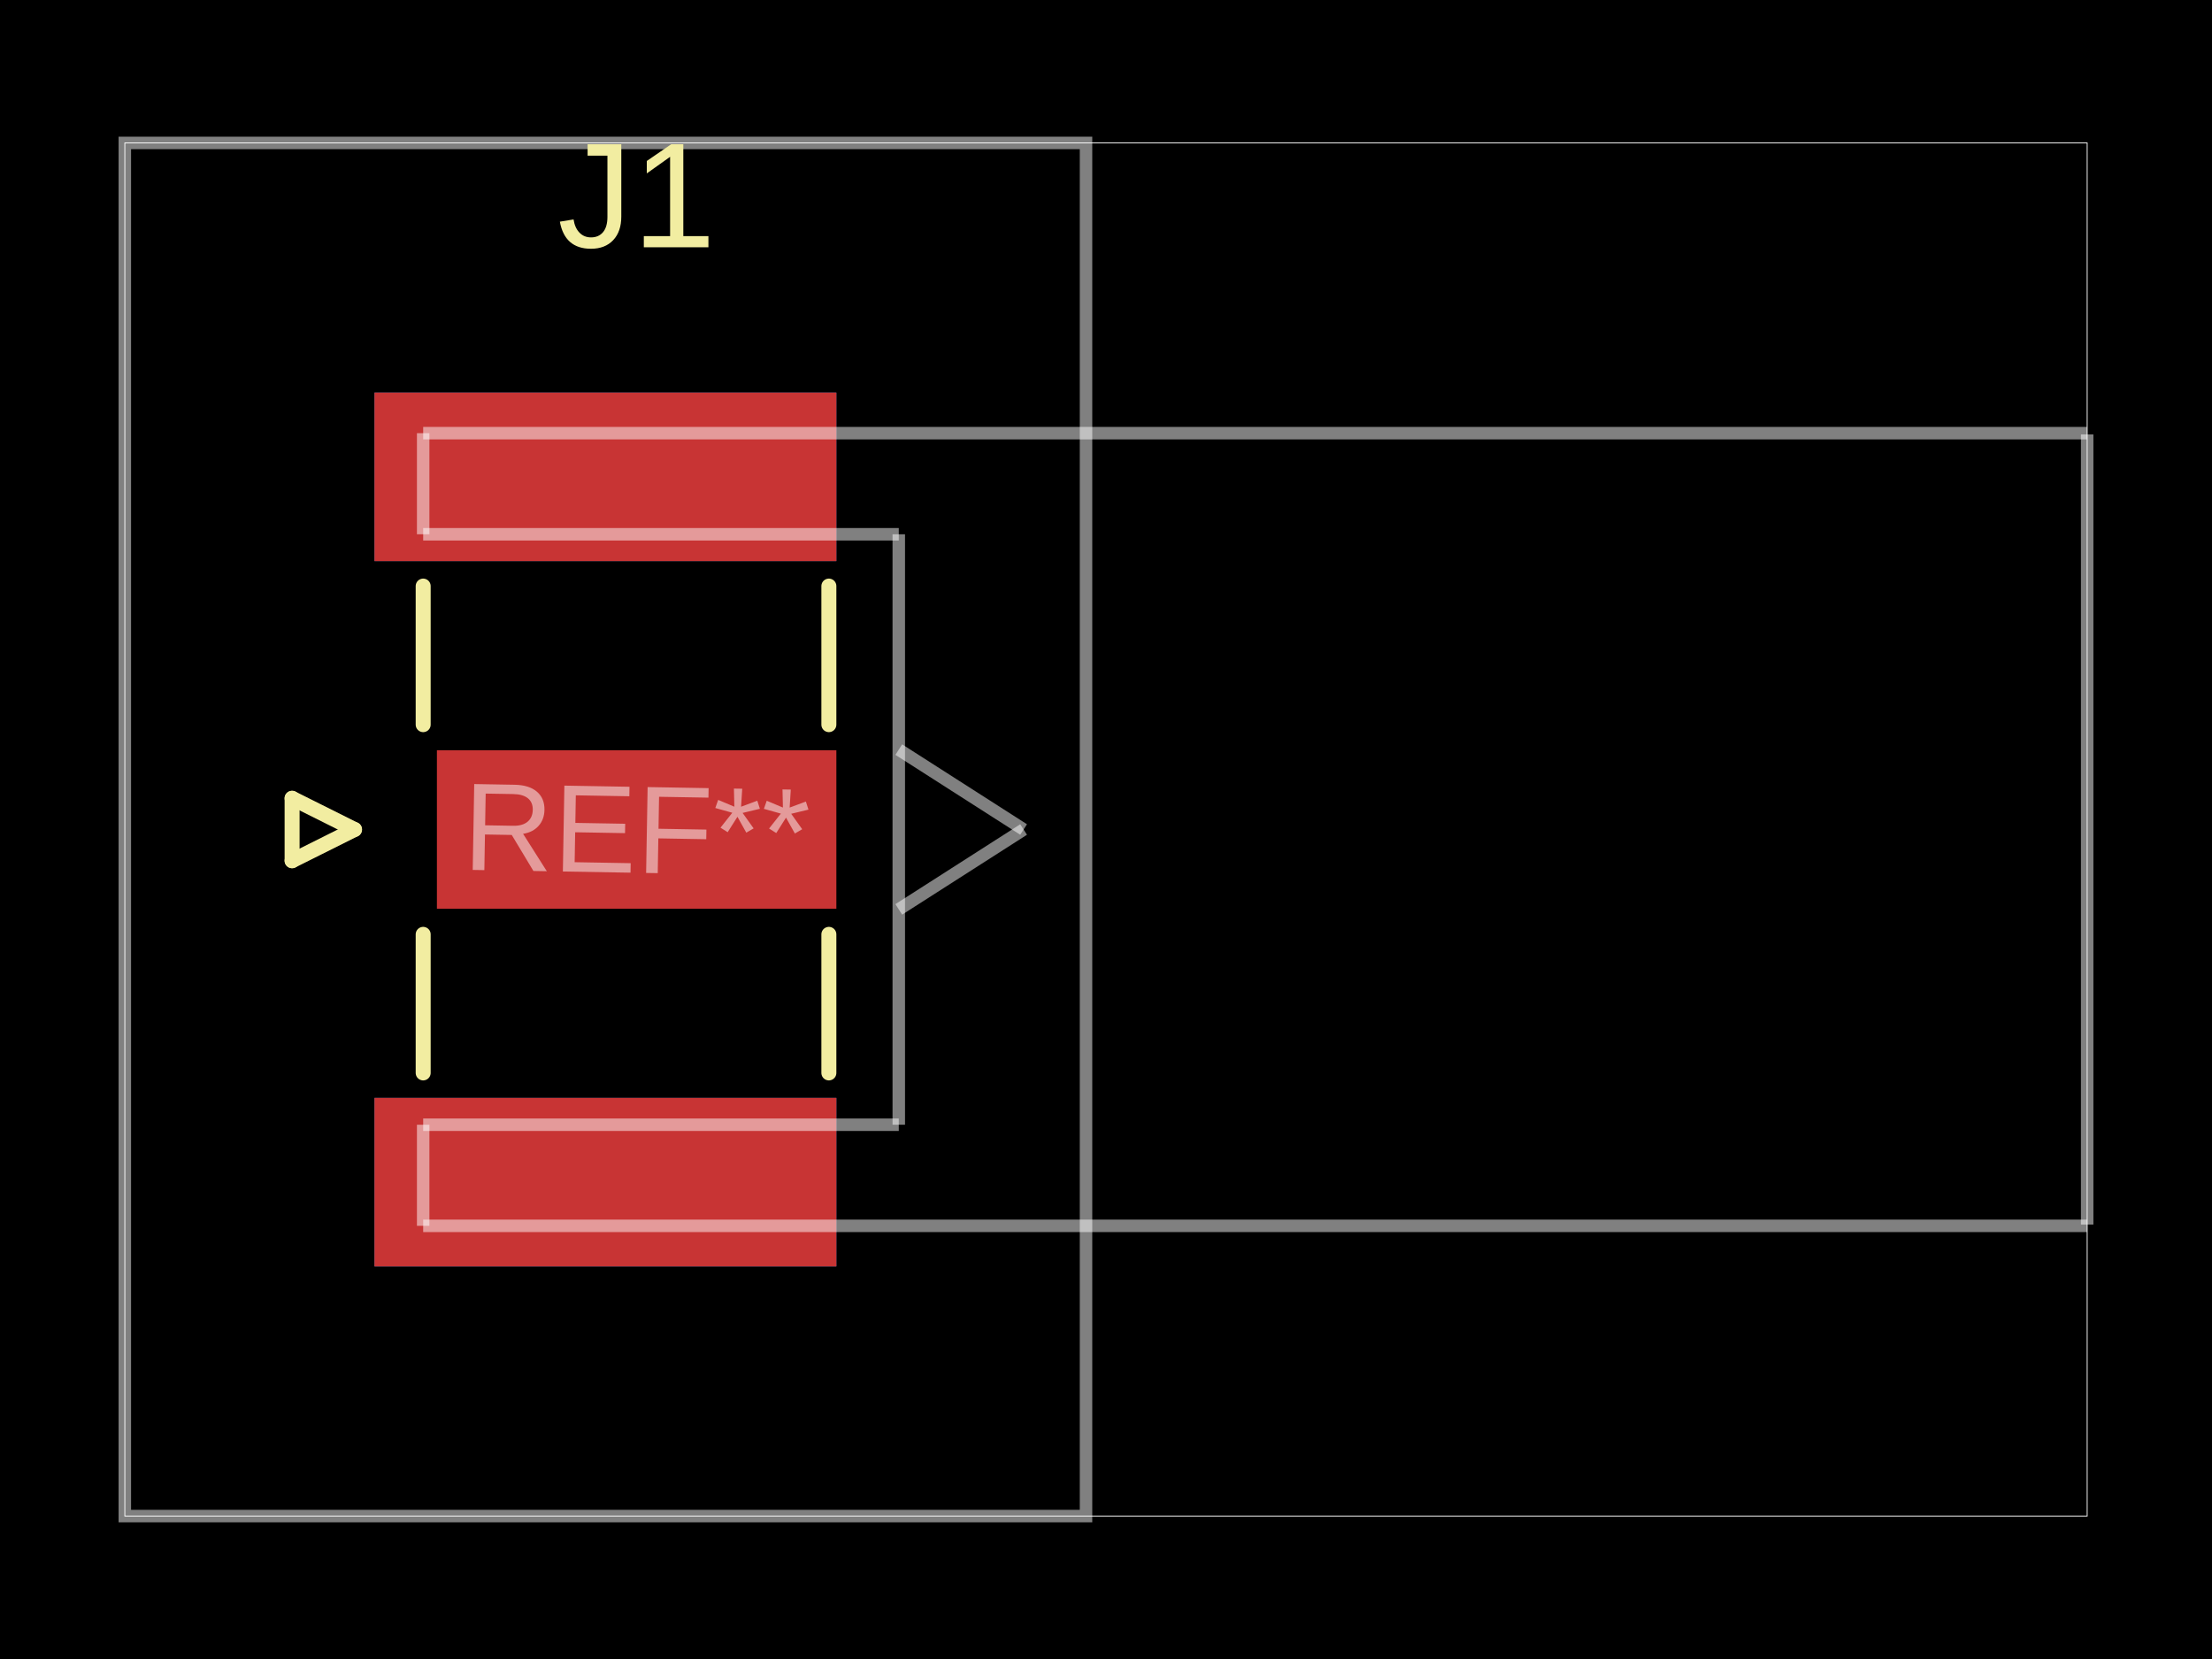
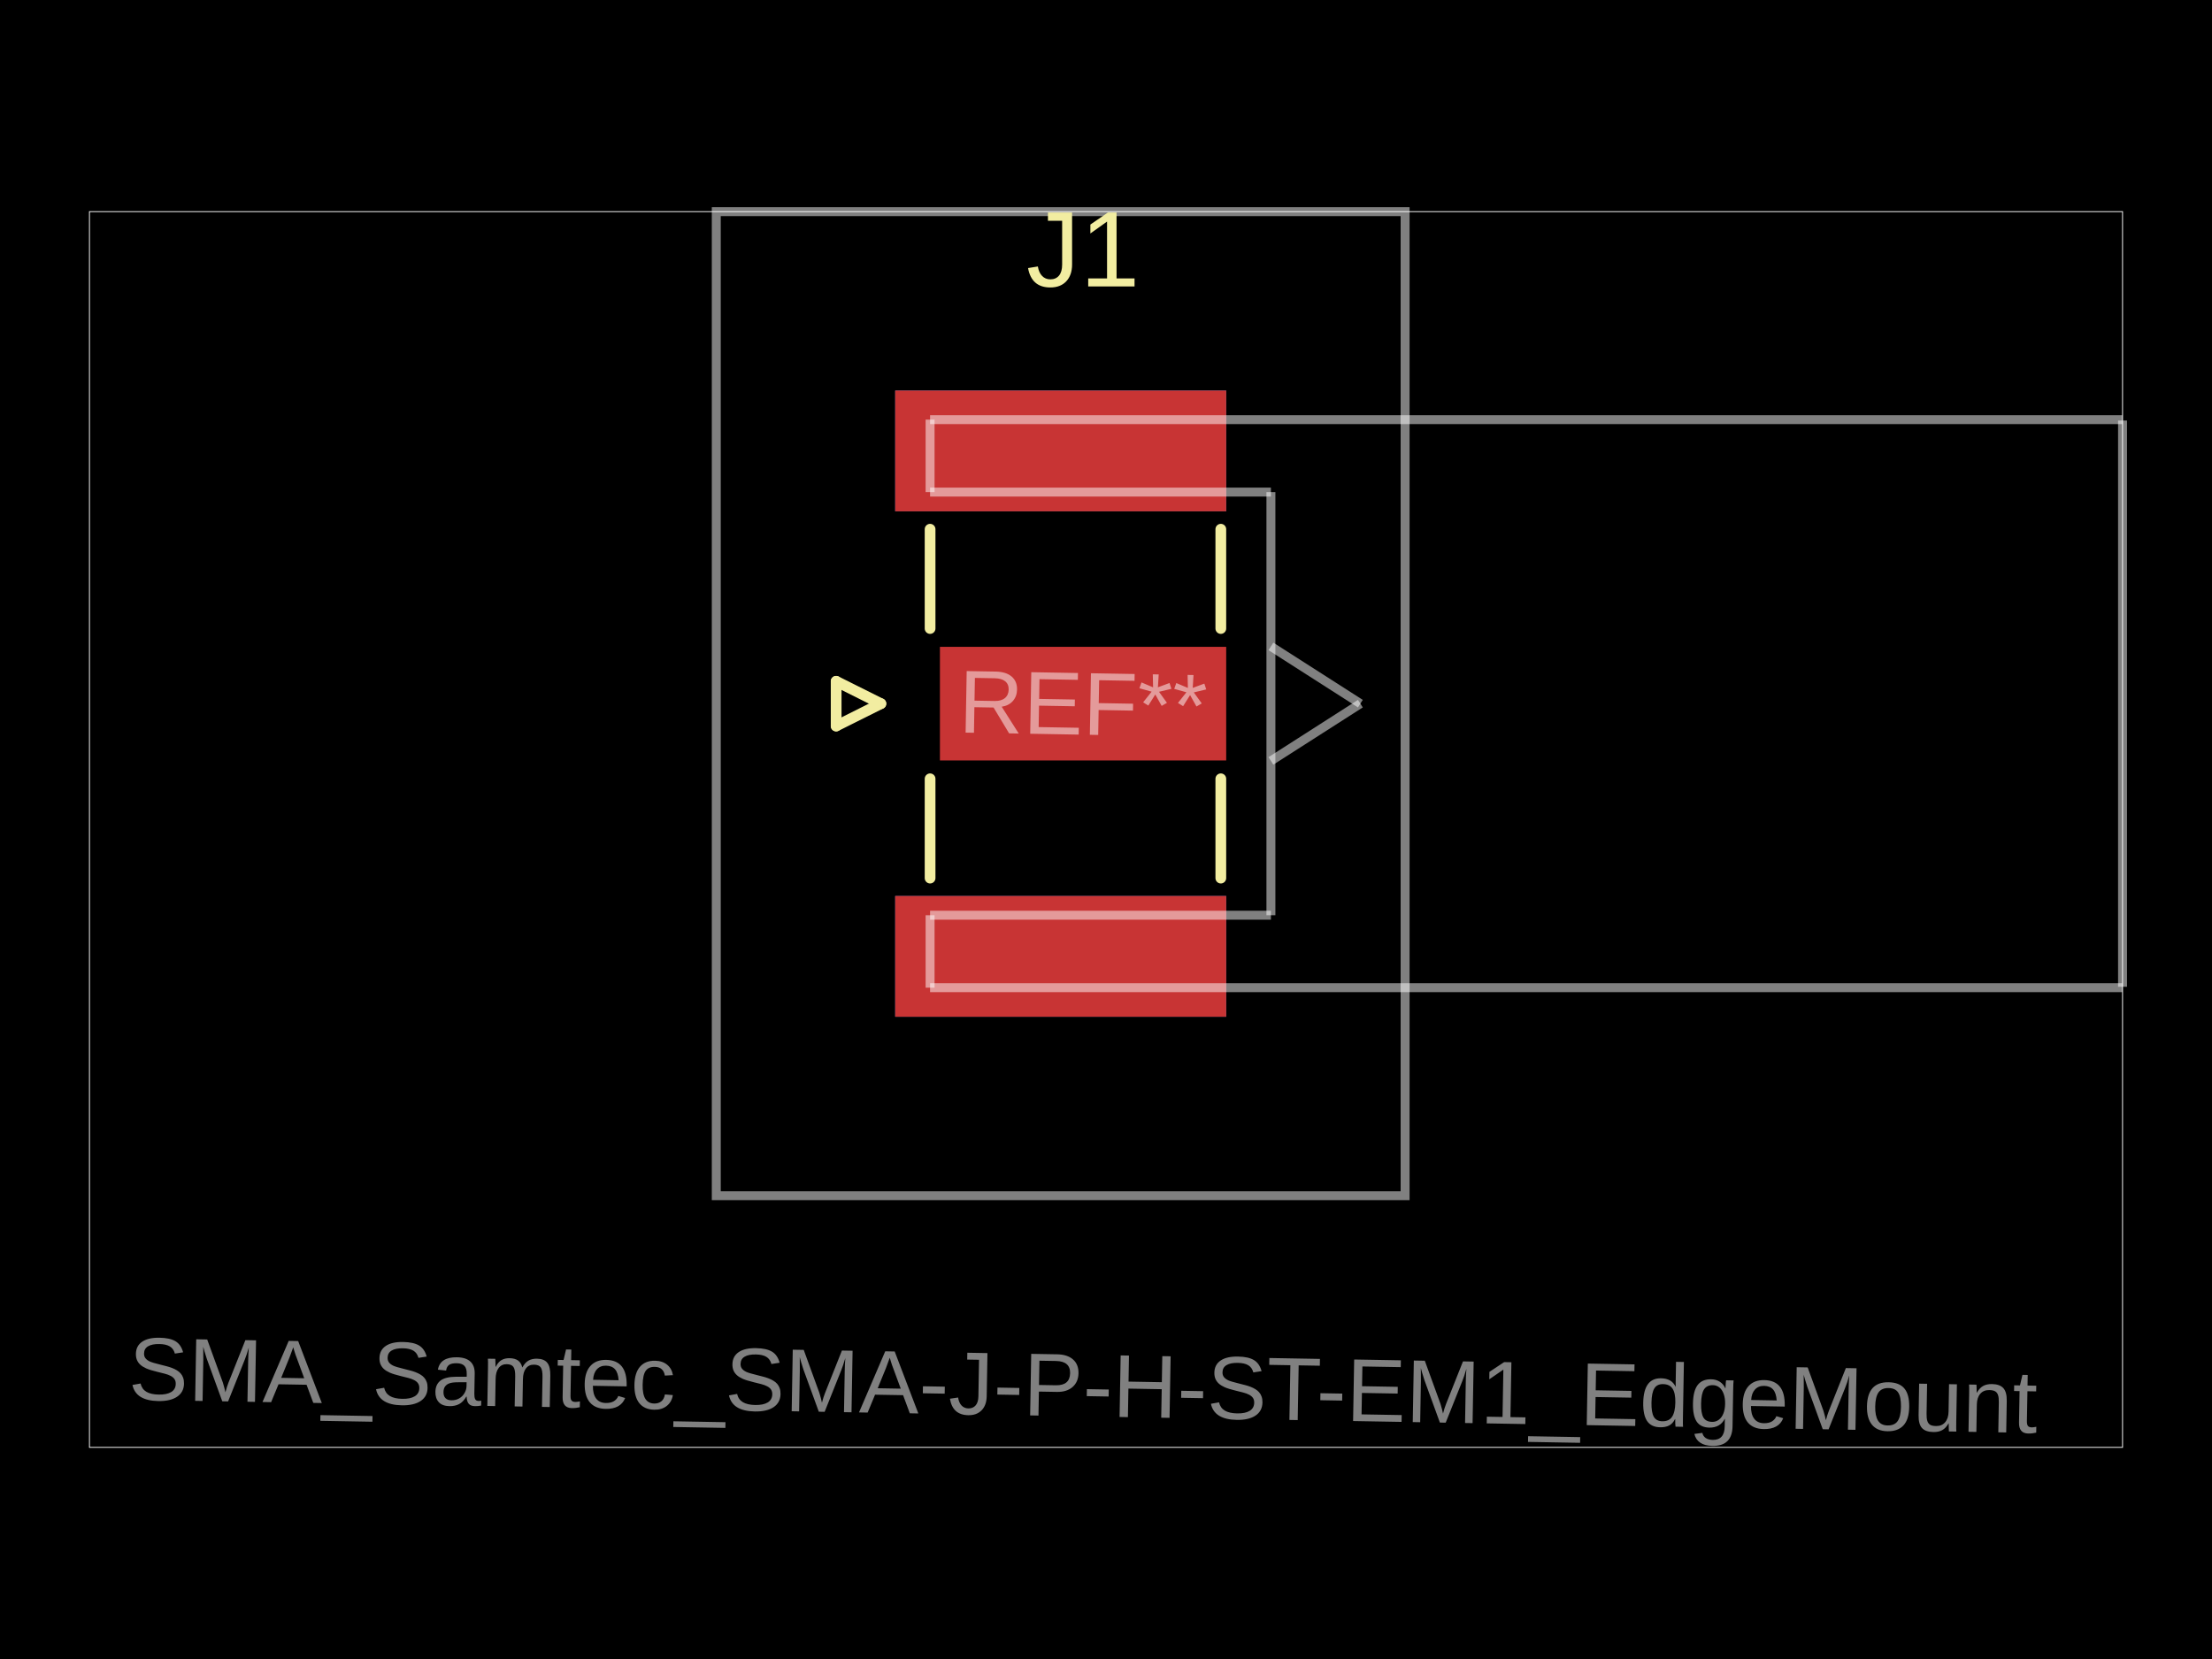
- <svg xmlns="http://www.w3.org/2000/svg" width="800" height="600" data-software-used-string="@tscircuit/core@0.0.1351">
+ <svg xmlns="http://www.w3.org/2000/svg" width="800" height="600" data-software-used-string="@tscircuit/core@0.0.1431">
  <style />
  <rect class="boundary" x="0" y="0" fill="#000" width="800" height="600" data-type="pcb_background" data-pcb-layer="global" />
-   <rect class="pcb-boundary" fill="none" stroke="#fff" stroke-width="0.3" x="45.147" y="51.693" width="709.707" height="496.614" data-type="pcb_boundary" data-pcb-layer="global" />
-   <path class="pcb-board" d="M 45.147 548.307 L 392.777 548.307 L 392.777 51.693 L 45.147 51.693 Z" fill="none" stroke="rgba(255, 255, 255, 0.5)" stroke-width="4.515" data-type="pcb_board" data-pcb-layer="board" />
-   <rect class="pcb-pad" fill="rgb(77, 127, 196)" x="135.44" y="141.986" width="167.043" height="60.948" data-type="pcb_smtpad" data-pcb-layer="bottom" />
-   <rect class="pcb-pad" fill="rgb(77, 127, 196)" x="135.44" y="397.065" width="167.043" height="60.948" data-type="pcb_smtpad" data-pcb-layer="bottom" />
-   <rect class="pcb-pad" fill="rgb(200, 52, 52)" x="158.014" y="271.332" width="144.47" height="57.336" data-type="pcb_smtpad" data-pcb-layer="top" />
-   <rect class="pcb-pad" fill="rgb(200, 52, 52)" x="135.44" y="141.986" width="167.043" height="60.948" data-type="pcb_smtpad" data-pcb-layer="top" />
-   <rect class="pcb-pad" fill="rgb(200, 52, 52)" x="135.44" y="397.065" width="167.043" height="60.948" data-type="pcb_smtpad" data-pcb-layer="top" />
-   <text x="0" y="0" dx="0" dy="0" fill="#f2eda1" font-family="Arial, sans-serif" font-size="54.176" text-anchor="middle" dominant-baseline="central" transform="matrix(1,0,0,1,230.2483,70.65463)" class="pcb-silkscreen-text pcb-silkscreen-top" data-pcb-silkscreen-text-id="pcb_silkscreen_text_0" stroke="none" data-type="pcb_silkscreen_text" data-pcb-layer="top">J1</text>
-   <path class="pcb-silkscreen pcb-silkscreen-top" d="M 105.643 288.713 L 105.643 311.287" fill="none" stroke="#f2eda1" stroke-width="5.418" stroke-linecap="round" stroke-linejoin="round" data-pcb-component-id="pcb_component_0" data-pcb-silkscreen-path-id="pcb_silkscreen_path_0" data-type="pcb_silkscreen_path" data-pcb-layer="top" />
-   <path class="pcb-silkscreen pcb-silkscreen-top" d="M 105.643 311.287 L 128.217 300" fill="none" stroke="#f2eda1" stroke-width="5.418" stroke-linecap="round" stroke-linejoin="round" data-pcb-component-id="pcb_component_0" data-pcb-silkscreen-path-id="pcb_silkscreen_path_1" data-type="pcb_silkscreen_path" data-pcb-layer="top" />
-   <path class="pcb-silkscreen pcb-silkscreen-top" d="M 128.217 300 L 105.643 288.713" fill="none" stroke="#f2eda1" stroke-width="5.418" stroke-linecap="round" stroke-linejoin="round" data-pcb-component-id="pcb_component_0" data-pcb-silkscreen-path-id="pcb_silkscreen_path_2" data-type="pcb_silkscreen_path" data-pcb-layer="top" />
-   <path class="pcb-silkscreen pcb-silkscreen-top" d="M 153.047 262.077 L 153.047 211.964" fill="none" stroke="#f2eda1" stroke-width="5.418" stroke-linecap="round" stroke-linejoin="round" data-pcb-component-id="pcb_component_0" data-pcb-silkscreen-path-id="pcb_silkscreen_path_3" data-type="pcb_silkscreen_path" data-pcb-layer="top" />
-   <path class="pcb-silkscreen pcb-silkscreen-top" d="M 153.047 388.036 L 153.047 337.923" fill="none" stroke="#f2eda1" stroke-width="5.418" stroke-linecap="round" stroke-linejoin="round" data-pcb-component-id="pcb_component_0" data-pcb-silkscreen-path-id="pcb_silkscreen_path_4" data-type="pcb_silkscreen_path" data-pcb-layer="top" />
-   <path class="pcb-silkscreen pcb-silkscreen-top" d="M 299.774 262.077 L 299.774 211.964" fill="none" stroke="#f2eda1" stroke-width="5.418" stroke-linecap="round" stroke-linejoin="round" data-pcb-component-id="pcb_component_0" data-pcb-silkscreen-path-id="pcb_silkscreen_path_5" data-type="pcb_silkscreen_path" data-pcb-layer="top" />
-   <path class="pcb-silkscreen pcb-silkscreen-top" d="M 299.774 388.036 L 299.774 337.923" fill="none" stroke="#f2eda1" stroke-width="5.418" stroke-linecap="round" stroke-linejoin="round" data-pcb-component-id="pcb_component_0" data-pcb-silkscreen-path-id="pcb_silkscreen_path_6" data-type="pcb_silkscreen_path" data-pcb-layer="top" />
-   <text x="0" y="0" font-family="Arial, sans-serif" font-size="45.147" text-anchor="middle" dominant-baseline="central" transform="matrix(0.9998477,0.01745241,-0.01745241,0.9998477,230.2483,644.0181)" class="pcb-fabrication-note-text" fill="rgba(255,255,255,0.5)" data-type="pcb_fabrication_note_text" data-pcb-layer="overlay">SMA_Samtec_SMA-J-P-H-ST-EM1_EdgeMount</text>
-   <text x="0" y="0" font-family="Arial, sans-serif" font-size="45.147" text-anchor="middle" dominant-baseline="central" transform="matrix(0.9998477,0.01745241,-0.01745241,0.9998477,230.2483,300)" class="pcb-fabrication-note-text" fill="rgba(255,255,255,0.5)" data-type="pcb_fabrication_note_text" data-pcb-layer="overlay">REF**</text>
-   <path class="pcb-fabrication-note-path" stroke="rgba(255,255,255,0.5)" fill="none" d="M 153.047 156.659 L 153.047 193.228" stroke-width="4.515" data-pcb-component-id="pcb_component_0" data-pcb-fabrication-note-path-id="pcb_fabrication_note_path_0" data-type="pcb_fabrication_note_path" data-pcb-layer="overlay" />
-   <path class="pcb-fabrication-note-path" stroke="rgba(255,255,255,0.5)" fill="none" d="M 153.047 156.659 L 754.853 156.659" stroke-width="4.515" data-pcb-component-id="pcb_component_0" data-pcb-fabrication-note-path-id="pcb_fabrication_note_path_1" data-type="pcb_fabrication_note_path" data-pcb-layer="overlay" />
-   <path class="pcb-fabrication-note-path" stroke="rgba(255,255,255,0.5)" fill="none" d="M 153.047 193.228 L 325.056 193.228" stroke-width="4.515" data-pcb-component-id="pcb_component_0" data-pcb-fabrication-note-path-id="pcb_fabrication_note_path_2" data-type="pcb_fabrication_note_path" data-pcb-layer="overlay" />
-   <path class="pcb-fabrication-note-path" stroke="rgba(255,255,255,0.5)" fill="none" d="M 153.047 406.772 L 153.047 443.341" stroke-width="4.515" data-pcb-component-id="pcb_component_0" data-pcb-fabrication-note-path-id="pcb_fabrication_note_path_3" data-type="pcb_fabrication_note_path" data-pcb-layer="overlay" />
-   <path class="pcb-fabrication-note-path" stroke="rgba(255,255,255,0.5)" fill="none" d="M 153.047 443.341 L 754.853 443.341" stroke-width="4.515" data-pcb-component-id="pcb_component_0" data-pcb-fabrication-note-path-id="pcb_fabrication_note_path_4" data-type="pcb_fabrication_note_path" data-pcb-layer="overlay" />
-   <path class="pcb-fabrication-note-path" stroke="rgba(255,255,255,0.5)" fill="none" d="M 325.056 193.228 L 325.056 406.772" stroke-width="4.515" data-pcb-component-id="pcb_component_0" data-pcb-fabrication-note-path-id="pcb_fabrication_note_path_5" data-type="pcb_fabrication_note_path" data-pcb-layer="overlay" />
-   <path class="pcb-fabrication-note-path" stroke="rgba(255,255,255,0.5)" fill="none" d="M 325.056 271.106 L 370.203 300" stroke-width="4.515" data-pcb-component-id="pcb_component_0" data-pcb-fabrication-note-path-id="pcb_fabrication_note_path_6" data-type="pcb_fabrication_note_path" data-pcb-layer="overlay" />
-   <path class="pcb-fabrication-note-path" stroke="rgba(255,255,255,0.5)" fill="none" d="M 325.056 406.772 L 153.047 406.772" stroke-width="4.515" data-pcb-component-id="pcb_component_0" data-pcb-fabrication-note-path-id="pcb_fabrication_note_path_7" data-type="pcb_fabrication_note_path" data-pcb-layer="overlay" />
-   <path class="pcb-fabrication-note-path" stroke="rgba(255,255,255,0.5)" fill="none" d="M 370.203 300 L 325.056 328.894" stroke-width="4.515" data-pcb-component-id="pcb_component_0" data-pcb-fabrication-note-path-id="pcb_fabrication_note_path_8" data-type="pcb_fabrication_note_path" data-pcb-layer="overlay" />
-   <path class="pcb-fabrication-note-path" stroke="rgba(255,255,255,0.5)" fill="none" d="M 754.853 157.111 L 754.853 442.889" stroke-width="4.515" data-pcb-component-id="pcb_component_0" data-pcb-fabrication-note-path-id="pcb_fabrication_note_path_9" data-type="pcb_fabrication_note_path" data-pcb-layer="overlay" />
+   <rect class="pcb-boundary" fill="none" stroke="#fff" stroke-width="0.3" x="32.353" y="76.542" width="735.293" height="446.916" data-type="pcb_boundary" data-pcb-layer="global" />
+   <path class="pcb-board" d="M 259.054 432.428 L 508.174 432.428 L 508.174 76.542 L 259.054 76.542 Z" fill="none" stroke="rgba(255, 255, 255, 0.5)" stroke-width="3.235" data-type="pcb_board" data-pcb-layer="board" />
+   <rect class="pcb-pad" fill="rgb(77, 127, 196)" x="323.76" y="141.248" width="119.707" height="43.677" data-type="pcb_smtpad" data-pcb-layer="bottom" />
+   <rect class="pcb-pad" fill="rgb(77, 127, 196)" x="323.76" y="324.044" width="119.707" height="43.677" data-type="pcb_smtpad" data-pcb-layer="bottom" />
+   <rect class="pcb-pad" fill="rgb(200, 52, 52)" x="339.937" y="233.94" width="103.53" height="41.089" data-type="pcb_smtpad" data-pcb-layer="top" data-pad-name="J1.RF" />
+   <rect class="pcb-pad" fill="rgb(200, 52, 52)" x="323.76" y="141.248" width="119.707" height="43.677" data-type="pcb_smtpad" data-pcb-layer="top" />
+   <rect class="pcb-pad" fill="rgb(200, 52, 52)" x="323.76" y="324.044" width="119.707" height="43.677" data-type="pcb_smtpad" data-pcb-layer="top" />
+   <text x="0" y="0" dx="0" dy="0" fill="#f2eda1" font-family="Arial, sans-serif" font-size="38.824" text-anchor="middle" dominant-baseline="central" transform="matrix(1,0,0,1,391.702,90.13019)" class="pcb-silkscreen-text pcb-silkscreen-top" data-pcb-silkscreen-text-id="pcb_silkscreen_text_0" stroke="none" data-type="pcb_silkscreen_text" data-pcb-layer="top">J1</text>
+   <path class="pcb-silkscreen pcb-silkscreen-top" d="M 302.407 246.396 L 302.407 262.573" fill="none" stroke="#f2eda1" stroke-width="3.882" stroke-linecap="round" stroke-linejoin="round" data-pcb-component-id="pcb_component_0" data-pcb-silkscreen-path-id="pcb_silkscreen_path_0" data-type="pcb_silkscreen_path" data-pcb-layer="top" />
+   <path class="pcb-silkscreen pcb-silkscreen-top" d="M 302.407 262.573 L 318.584 254.485" fill="none" stroke="#f2eda1" stroke-width="3.882" stroke-linecap="round" stroke-linejoin="round" data-pcb-component-id="pcb_component_0" data-pcb-silkscreen-path-id="pcb_silkscreen_path_1" data-type="pcb_silkscreen_path" data-pcb-layer="top" />
+   <path class="pcb-silkscreen pcb-silkscreen-top" d="M 318.584 254.485 L 302.407 246.396" fill="none" stroke="#f2eda1" stroke-width="3.882" stroke-linecap="round" stroke-linejoin="round" data-pcb-component-id="pcb_component_0" data-pcb-silkscreen-path-id="pcb_silkscreen_path_2" data-type="pcb_silkscreen_path" data-pcb-layer="top" />
+   <path class="pcb-silkscreen pcb-silkscreen-top" d="M 336.378 227.308 L 336.378 191.396" fill="none" stroke="#f2eda1" stroke-width="3.882" stroke-linecap="round" stroke-linejoin="round" data-pcb-component-id="pcb_component_0" data-pcb-silkscreen-path-id="pcb_silkscreen_path_3" data-type="pcb_silkscreen_path" data-pcb-layer="top" />
+   <path class="pcb-silkscreen pcb-silkscreen-top" d="M 336.378 317.574 L 336.378 281.661" fill="none" stroke="#f2eda1" stroke-width="3.882" stroke-linecap="round" stroke-linejoin="round" data-pcb-component-id="pcb_component_0" data-pcb-silkscreen-path-id="pcb_silkscreen_path_4" data-type="pcb_silkscreen_path" data-pcb-layer="top" />
+   <path class="pcb-silkscreen pcb-silkscreen-top" d="M 441.526 227.308 L 441.526 191.396" fill="none" stroke="#f2eda1" stroke-width="3.882" stroke-linecap="round" stroke-linejoin="round" data-pcb-component-id="pcb_component_0" data-pcb-silkscreen-path-id="pcb_silkscreen_path_5" data-type="pcb_silkscreen_path" data-pcb-layer="top" />
+   <path class="pcb-silkscreen pcb-silkscreen-top" d="M 441.526 317.574 L 441.526 281.661" fill="none" stroke="#f2eda1" stroke-width="3.882" stroke-linecap="round" stroke-linejoin="round" data-pcb-component-id="pcb_component_0" data-pcb-silkscreen-path-id="pcb_silkscreen_path_6" data-type="pcb_silkscreen_path" data-pcb-layer="top" />
+   <text x="0" y="0" font-family="Arial, sans-serif" font-size="32.353" text-anchor="middle" dominant-baseline="central" transform="matrix(0.9998477,0.01745241,-0.01745241,0.9998477,391.702,501.0165)" class="pcb-fabrication-note-text" fill="rgba(255,255,255,0.5)" data-type="pcb_fabrication_note_text" data-pcb-layer="overlay">SMA_Samtec_SMA-J-P-H-ST-EM1_EdgeMount</text>
+   <text x="0" y="0" font-family="Arial, sans-serif" font-size="32.353" text-anchor="middle" dominant-baseline="central" transform="matrix(0.9998477,0.01745241,-0.01745241,0.9998477,391.702,254.4847)" class="pcb-fabrication-note-text" fill="rgba(255,255,255,0.5)" data-type="pcb_fabrication_note_text" data-pcb-layer="overlay">REF**</text>
+   <path class="pcb-fabrication-note-path" stroke="rgba(255,255,255,0.5)" fill="none" d="M 336.378 151.763 L 336.378 177.969" stroke-width="3.235" data-pcb-component-id="pcb_component_0" data-pcb-fabrication-note-path-id="pcb_fabrication_note_path_0" data-type="pcb_fabrication_note_path" data-pcb-layer="overlay" />
+   <path class="pcb-fabrication-note-path" stroke="rgba(255,255,255,0.5)" fill="none" d="M 336.378 151.763 L 767.647 151.763" stroke-width="3.235" data-pcb-component-id="pcb_component_0" data-pcb-fabrication-note-path-id="pcb_fabrication_note_path_1" data-type="pcb_fabrication_note_path" data-pcb-layer="overlay" />
+   <path class="pcb-fabrication-note-path" stroke="rgba(255,255,255,0.5)" fill="none" d="M 336.378 177.969 L 459.644 177.969" stroke-width="3.235" data-pcb-component-id="pcb_component_0" data-pcb-fabrication-note-path-id="pcb_fabrication_note_path_2" data-type="pcb_fabrication_note_path" data-pcb-layer="overlay" />
+   <path class="pcb-fabrication-note-path" stroke="rgba(255,255,255,0.5)" fill="none" d="M 336.378 331 L 336.378 357.206" stroke-width="3.235" data-pcb-component-id="pcb_component_0" data-pcb-fabrication-note-path-id="pcb_fabrication_note_path_3" data-type="pcb_fabrication_note_path" data-pcb-layer="overlay" />
+   <path class="pcb-fabrication-note-path" stroke="rgba(255,255,255,0.5)" fill="none" d="M 336.378 357.206 L 767.647 357.206" stroke-width="3.235" data-pcb-component-id="pcb_component_0" data-pcb-fabrication-note-path-id="pcb_fabrication_note_path_4" data-type="pcb_fabrication_note_path" data-pcb-layer="overlay" />
+   <path class="pcb-fabrication-note-path" stroke="rgba(255,255,255,0.5)" fill="none" d="M 459.644 177.969 L 459.644 331" stroke-width="3.235" data-pcb-component-id="pcb_component_0" data-pcb-fabrication-note-path-id="pcb_fabrication_note_path_5" data-type="pcb_fabrication_note_path" data-pcb-layer="overlay" />
+   <path class="pcb-fabrication-note-path" stroke="rgba(255,255,255,0.5)" fill="none" d="M 459.644 233.779 L 491.997 254.485" stroke-width="3.235" data-pcb-component-id="pcb_component_0" data-pcb-fabrication-note-path-id="pcb_fabrication_note_path_6" data-type="pcb_fabrication_note_path" data-pcb-layer="overlay" />
+   <path class="pcb-fabrication-note-path" stroke="rgba(255,255,255,0.5)" fill="none" d="M 459.644 331 L 336.378 331" stroke-width="3.235" data-pcb-component-id="pcb_component_0" data-pcb-fabrication-note-path-id="pcb_fabrication_note_path_7" data-type="pcb_fabrication_note_path" data-pcb-layer="overlay" />
+   <path class="pcb-fabrication-note-path" stroke="rgba(255,255,255,0.5)" fill="none" d="M 491.997 254.485 L 459.644 275.191" stroke-width="3.235" data-pcb-component-id="pcb_component_0" data-pcb-fabrication-note-path-id="pcb_fabrication_note_path_8" data-type="pcb_fabrication_note_path" data-pcb-layer="overlay" />
+   <path class="pcb-fabrication-note-path" stroke="rgba(255,255,255,0.5)" fill="none" d="M 767.647 152.087 L 767.647 356.883" stroke-width="3.235" data-pcb-component-id="pcb_component_0" data-pcb-fabrication-note-path-id="pcb_fabrication_note_path_9" data-type="pcb_fabrication_note_path" data-pcb-layer="overlay" />
</svg>
